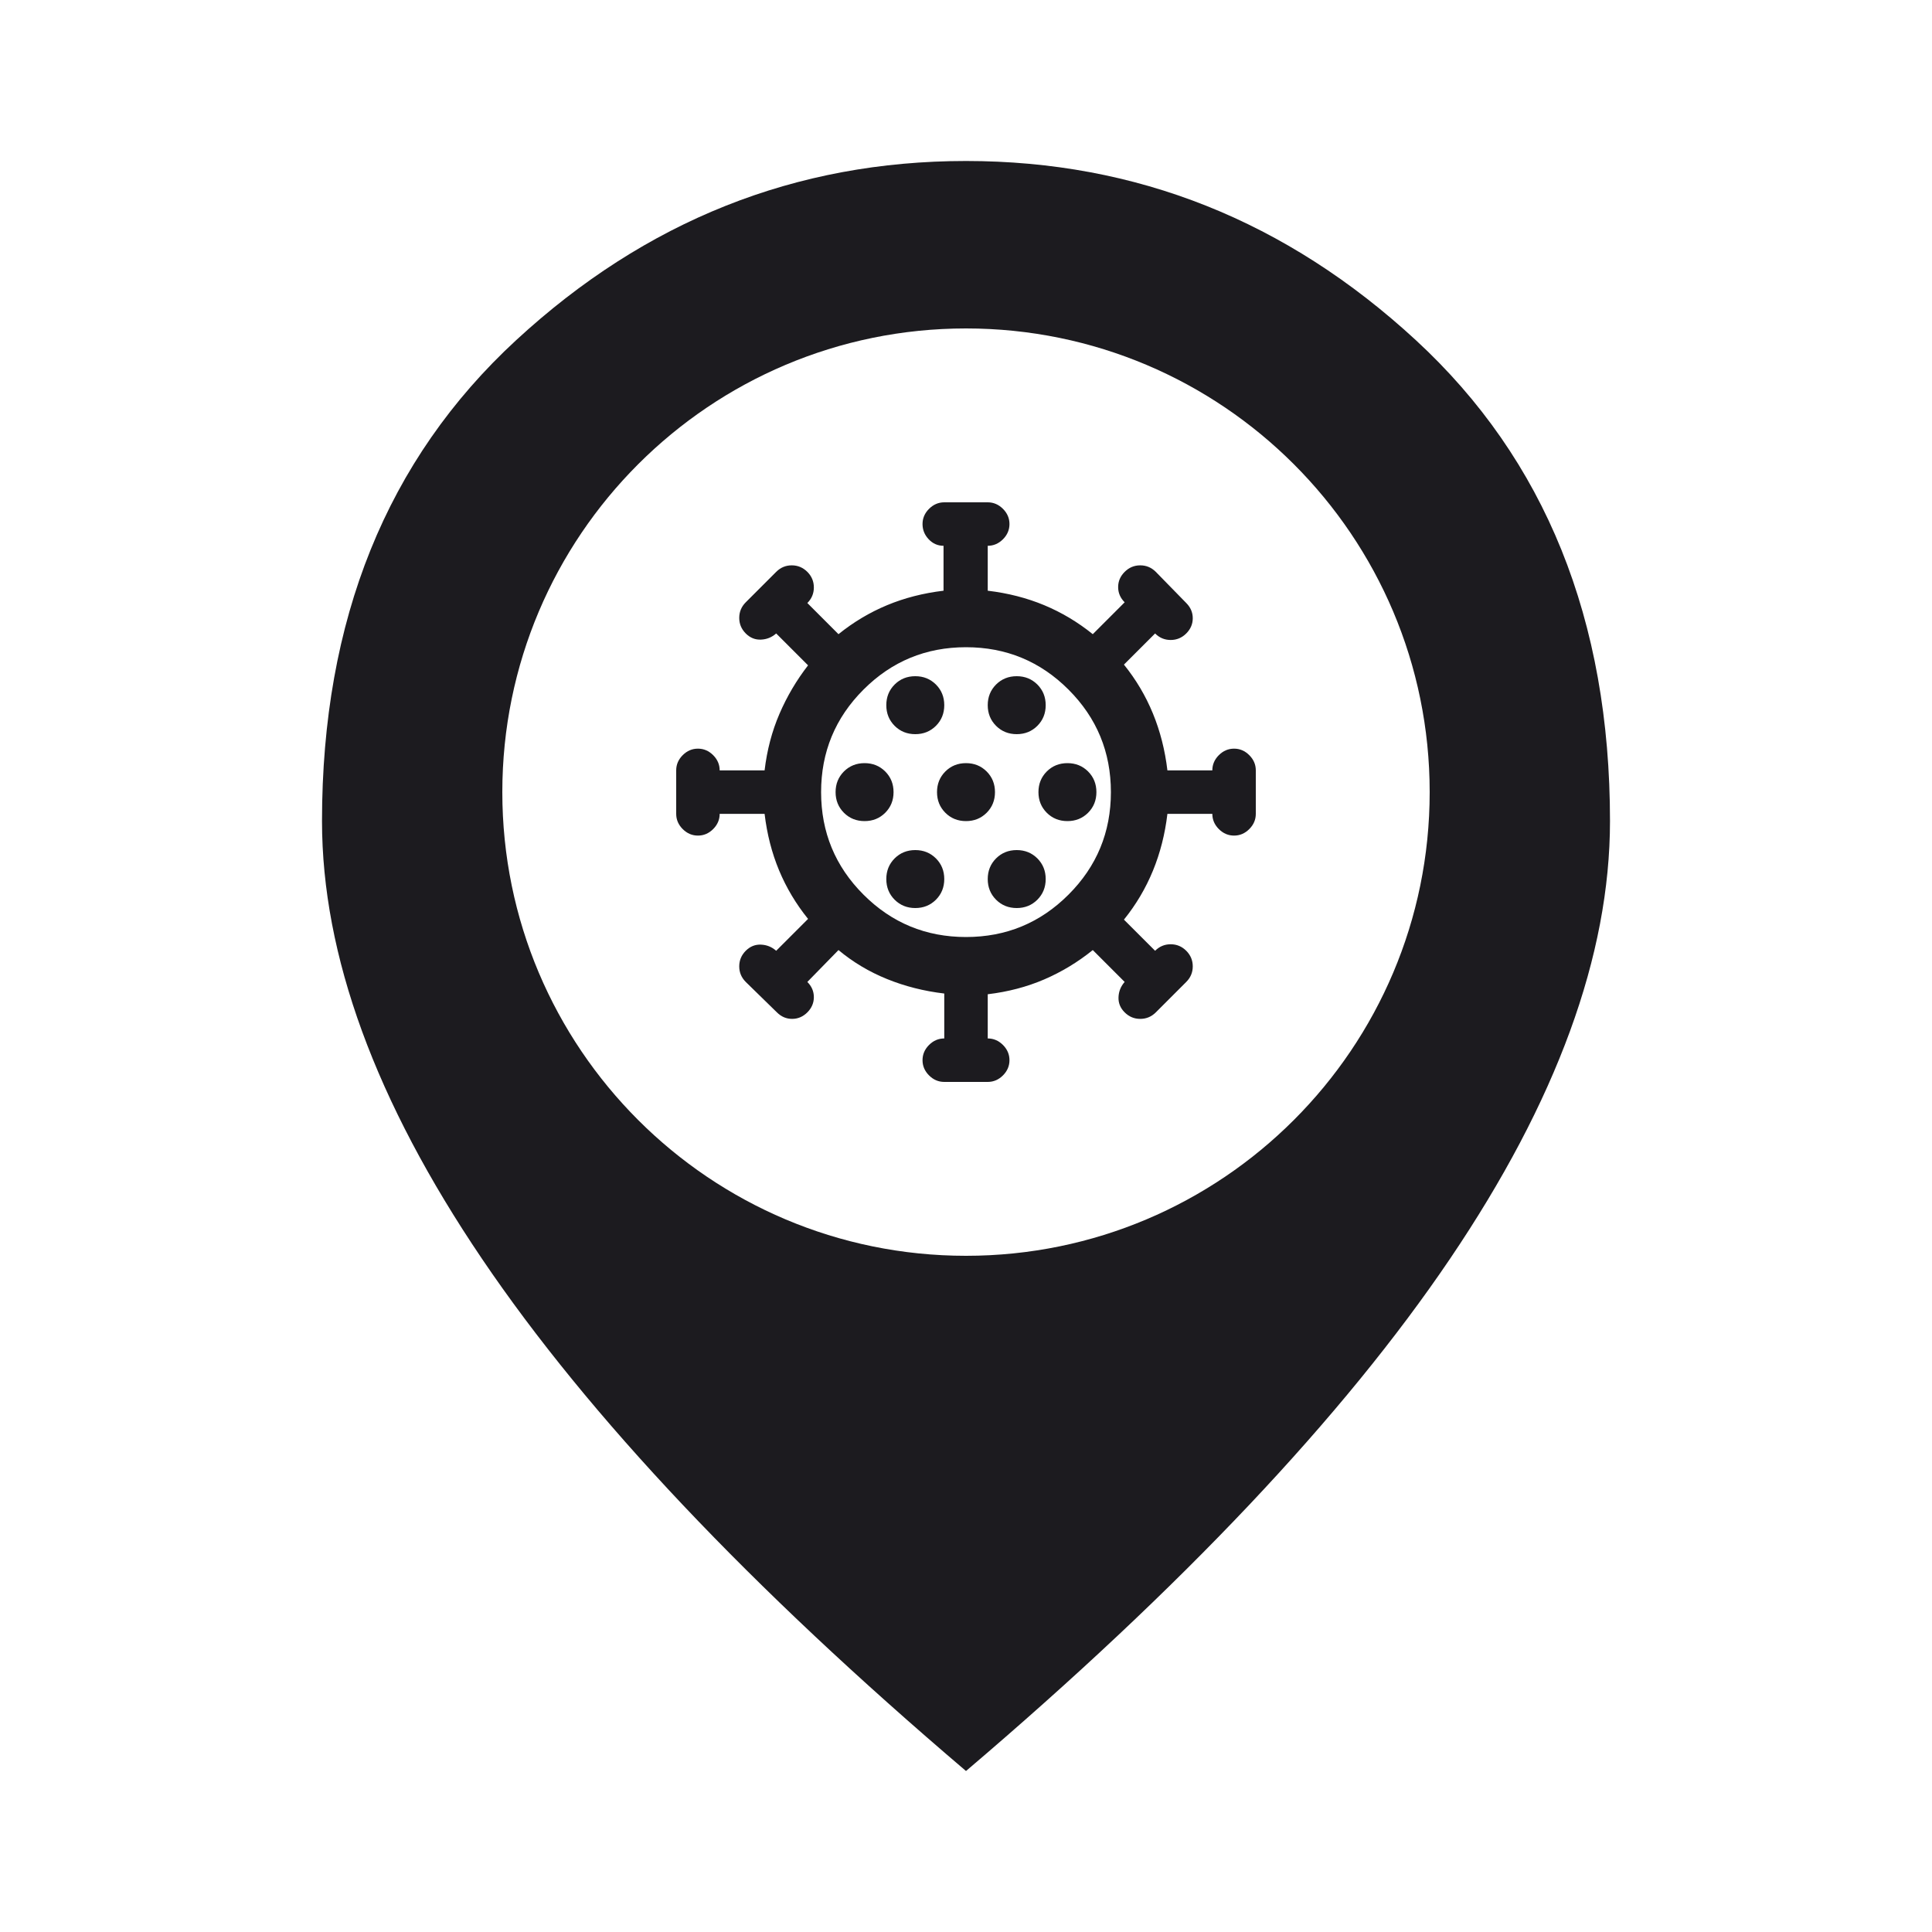
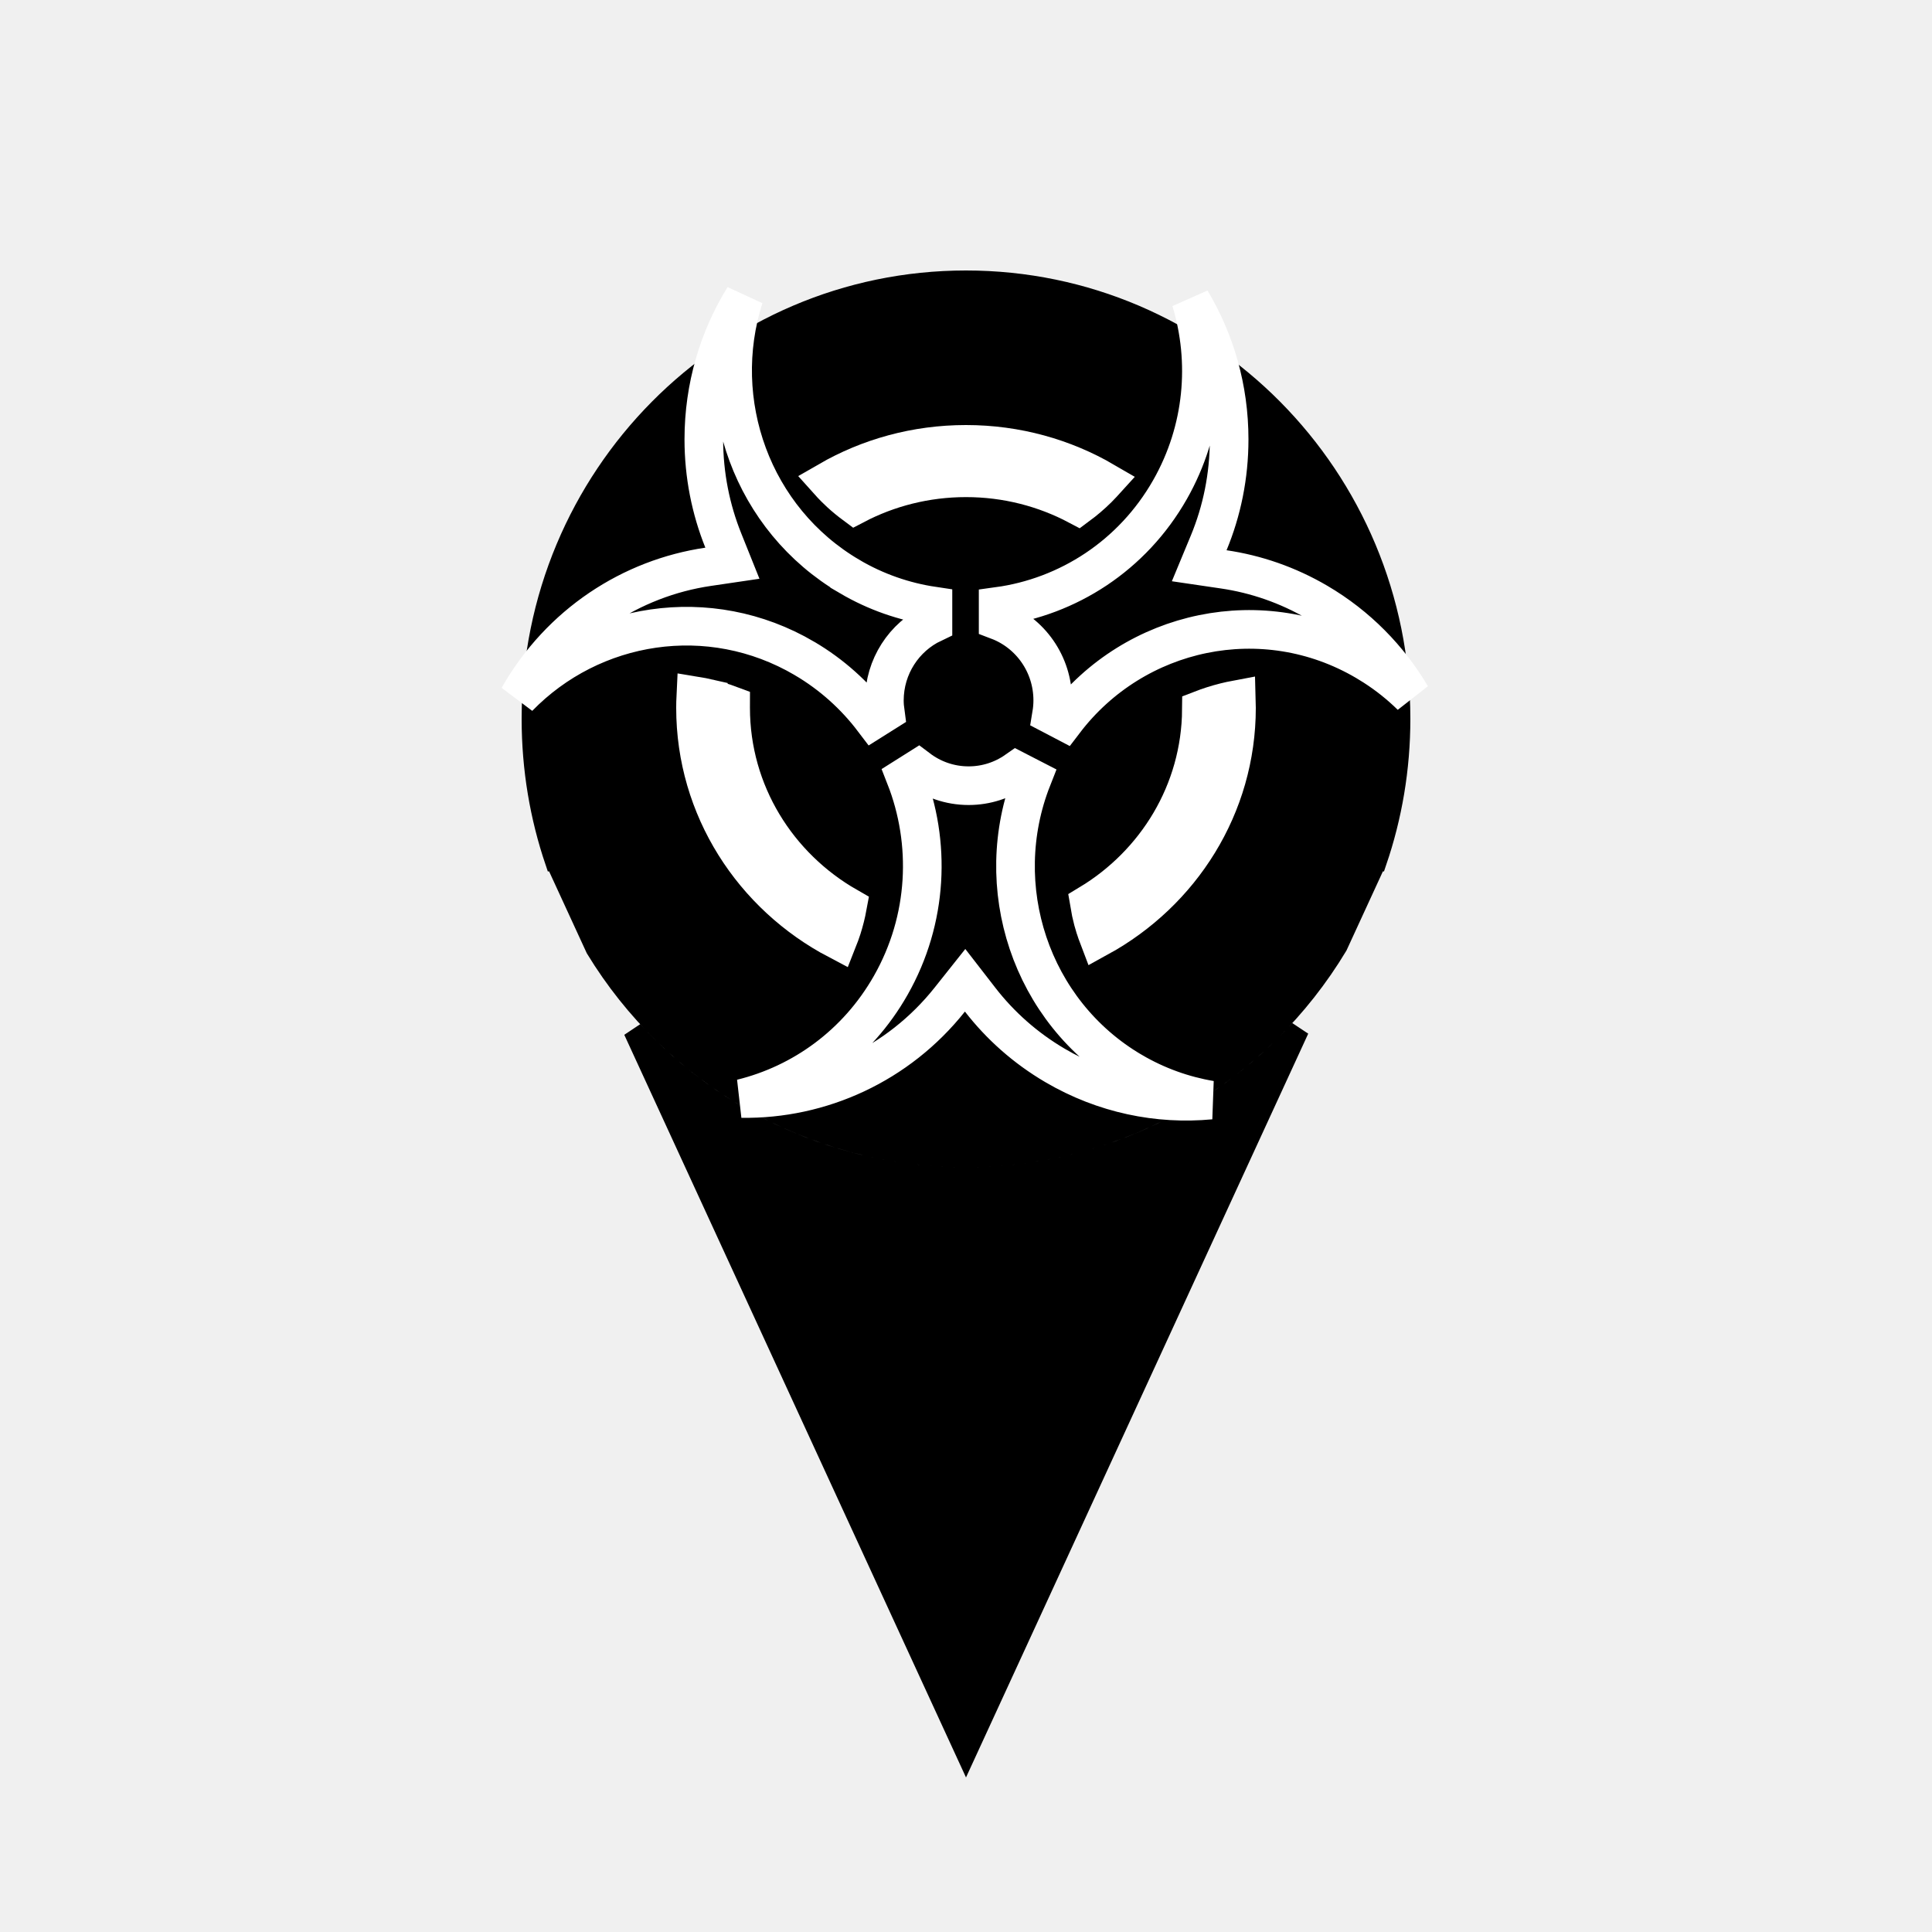
<svg xmlns="http://www.w3.org/2000/svg" width="100" height="100" viewBox="0 0 100 100" fill="none">
-   <g clip-path="url(#clip0_177_971)">
-     <rect width="100" height="100" fill="white" />
-     <mask id="mask0_177_971" style="mask-type:alpha" maskUnits="userSpaceOnUse" x="0" y="0" width="100" height="100">
-       <rect width="100" height="100" fill="#D9D9D9" />
-     </mask>
-     <g mask="url(#mask0_177_971)">
-       <path d="M50 91.667C38.819 82.153 30.469 73.316 24.948 65.156C19.427 56.996 16.667 49.444 16.667 42.5C16.667 32.083 20.017 23.785 26.719 17.604C33.42 11.424 41.181 8.333 50 8.333C58.819 8.333 66.58 11.424 73.281 17.604C79.983 23.785 83.333 32.083 83.333 42.5C83.333 49.444 80.573 56.996 75.052 65.156C69.531 73.316 61.181 82.153 50 91.667Z" fill="#1C1B1F" />
-     </g>
-     <circle cx="50" cy="41" r="24" fill="white" />
-     <mask id="mask1_177_971" style="mask-type:alpha" maskUnits="userSpaceOnUse" x="32" y="23" width="36" height="36">
-       <rect x="32" y="23" width="36" height="36" fill="#D9D9D9" />
-     </mask>
-     <g mask="url(#mask1_177_971)">
-       <path d="M48.875 56C48.575 56 48.312 55.888 48.087 55.663C47.862 55.438 47.75 55.175 47.75 54.875C47.75 54.575 47.862 54.312 48.087 54.087C48.312 53.862 48.575 53.75 48.875 53.75V51.425C47.825 51.3 46.837 51.05 45.913 50.675C44.987 50.3 44.15 49.8 43.4 49.175L41.788 50.825C42.013 51.05 42.125 51.312 42.125 51.612C42.125 51.913 42.013 52.175 41.788 52.4C41.562 52.625 41.3 52.737 41 52.737C40.7 52.737 40.438 52.625 40.212 52.4L38.6 50.825C38.375 50.6 38.263 50.331 38.263 50.019C38.263 49.706 38.375 49.438 38.6 49.212C38.825 48.987 39.087 48.881 39.388 48.894C39.688 48.906 39.95 49.013 40.175 49.212L41.825 47.562C41.2 46.788 40.7 45.95 40.325 45.05C39.95 44.15 39.7 43.175 39.575 42.125H37.25C37.25 42.425 37.138 42.688 36.913 42.913C36.688 43.138 36.425 43.25 36.125 43.25C35.825 43.25 35.562 43.138 35.337 42.913C35.112 42.688 35 42.425 35 42.125V39.875C35 39.575 35.112 39.312 35.337 39.087C35.562 38.862 35.825 38.75 36.125 38.75C36.425 38.75 36.688 38.862 36.913 39.087C37.138 39.312 37.25 39.575 37.25 39.875H39.575C39.7 38.825 39.956 37.85 40.344 36.95C40.731 36.05 41.225 35.212 41.825 34.438L40.175 32.788C39.95 32.987 39.688 33.094 39.388 33.106C39.087 33.119 38.825 33.013 38.6 32.788C38.375 32.562 38.263 32.294 38.263 31.981C38.263 31.669 38.375 31.4 38.6 31.175L40.175 29.6C40.4 29.375 40.669 29.262 40.981 29.262C41.294 29.262 41.562 29.375 41.788 29.6C42.013 29.825 42.125 30.094 42.125 30.406C42.125 30.719 42.013 30.988 41.788 31.212L43.4 32.825C44.175 32.2 45.013 31.7 45.913 31.325C46.812 30.95 47.788 30.7 48.837 30.575V28.25C48.538 28.25 48.281 28.137 48.069 27.913C47.856 27.688 47.75 27.425 47.75 27.125C47.75 26.825 47.862 26.562 48.087 26.337C48.312 26.113 48.575 26 48.875 26H51.125C51.425 26 51.688 26.113 51.913 26.337C52.138 26.562 52.25 26.825 52.25 27.125C52.25 27.425 52.138 27.688 51.913 27.913C51.688 28.137 51.425 28.25 51.125 28.25V30.575C52.175 30.7 53.15 30.95 54.05 31.325C54.95 31.7 55.788 32.2 56.562 32.825L58.212 31.175C57.987 30.95 57.875 30.688 57.875 30.387C57.875 30.087 57.987 29.825 58.212 29.6C58.438 29.375 58.706 29.262 59.019 29.262C59.331 29.262 59.6 29.375 59.825 29.6L61.4 31.212C61.625 31.438 61.737 31.7 61.737 32C61.737 32.3 61.625 32.562 61.4 32.788C61.175 33.013 60.906 33.125 60.594 33.125C60.281 33.125 60.013 33.013 59.788 32.788L58.175 34.4C58.8 35.175 59.3 36.019 59.675 36.931C60.05 37.844 60.3 38.825 60.425 39.875H62.75C62.75 39.575 62.862 39.312 63.087 39.087C63.312 38.862 63.575 38.75 63.875 38.75C64.175 38.75 64.438 38.862 64.662 39.087C64.888 39.312 65 39.575 65 39.875V42.125C65 42.425 64.888 42.688 64.662 42.913C64.438 43.138 64.175 43.25 63.875 43.25C63.575 43.25 63.312 43.138 63.087 42.913C62.862 42.688 62.75 42.425 62.75 42.125H60.425C60.3 43.175 60.05 44.156 59.675 45.069C59.3 45.981 58.8 46.825 58.175 47.6L59.788 49.212C60.013 48.987 60.281 48.875 60.594 48.875C60.906 48.875 61.175 48.987 61.4 49.212C61.625 49.438 61.737 49.706 61.737 50.019C61.737 50.331 61.625 50.6 61.4 50.825L59.825 52.4C59.6 52.625 59.331 52.737 59.019 52.737C58.706 52.737 58.438 52.625 58.212 52.4C57.987 52.175 57.881 51.913 57.894 51.612C57.906 51.312 58.013 51.05 58.212 50.825L56.562 49.175C55.788 49.8 54.95 50.306 54.05 50.694C53.15 51.081 52.175 51.337 51.125 51.462V53.75C51.425 53.75 51.688 53.862 51.913 54.087C52.138 54.312 52.25 54.575 52.25 54.875C52.25 55.175 52.138 55.438 51.913 55.663C51.688 55.888 51.425 56 51.125 56H48.875ZM50 48.5C52.075 48.5 53.844 47.769 55.306 46.306C56.769 44.844 57.5 43.075 57.5 41C57.5 38.925 56.769 37.156 55.306 35.694C53.844 34.231 52.075 33.5 50 33.5C47.925 33.5 46.156 34.231 44.694 35.694C43.231 37.156 42.5 38.925 42.5 41C42.5 43.075 43.231 44.844 44.694 46.306C46.156 47.769 47.925 48.5 50 48.5ZM47.375 47C47.8 47 48.156 46.856 48.444 46.569C48.731 46.281 48.875 45.925 48.875 45.5C48.875 45.075 48.731 44.719 48.444 44.431C48.156 44.144 47.8 44 47.375 44C46.95 44 46.594 44.144 46.306 44.431C46.019 44.719 45.875 45.075 45.875 45.5C45.875 45.925 46.019 46.281 46.306 46.569C46.594 46.856 46.95 47 47.375 47ZM52.625 47C53.05 47 53.406 46.856 53.694 46.569C53.981 46.281 54.125 45.925 54.125 45.5C54.125 45.075 53.981 44.719 53.694 44.431C53.406 44.144 53.05 44 52.625 44C52.2 44 51.844 44.144 51.556 44.431C51.269 44.719 51.125 45.075 51.125 45.5C51.125 45.925 51.269 46.281 51.556 46.569C51.844 46.856 52.2 47 52.625 47ZM44.75 42.5C45.175 42.5 45.531 42.356 45.819 42.069C46.106 41.781 46.25 41.425 46.25 41C46.25 40.575 46.106 40.219 45.819 39.931C45.531 39.644 45.175 39.5 44.75 39.5C44.325 39.5 43.969 39.644 43.681 39.931C43.394 40.219 43.25 40.575 43.25 41C43.25 41.425 43.394 41.781 43.681 42.069C43.969 42.356 44.325 42.5 44.75 42.5ZM50 42.5C50.425 42.5 50.781 42.356 51.069 42.069C51.356 41.781 51.5 41.425 51.5 41C51.5 40.575 51.356 40.219 51.069 39.931C50.781 39.644 50.425 39.5 50 39.5C49.575 39.5 49.219 39.644 48.931 39.931C48.644 40.219 48.5 40.575 48.5 41C48.5 41.425 48.644 41.781 48.931 42.069C49.219 42.356 49.575 42.5 50 42.5ZM55.25 42.5C55.675 42.5 56.031 42.356 56.319 42.069C56.606 41.781 56.75 41.425 56.75 41C56.75 40.575 56.606 40.219 56.319 39.931C56.031 39.644 55.675 39.5 55.25 39.5C54.825 39.5 54.469 39.644 54.181 39.931C53.894 40.219 53.75 40.575 53.75 41C53.75 41.425 53.894 41.781 54.181 42.069C54.469 42.356 54.825 42.5 55.25 42.5ZM47.375 38C47.8 38 48.156 37.856 48.444 37.569C48.731 37.281 48.875 36.925 48.875 36.5C48.875 36.075 48.731 35.719 48.444 35.431C48.156 35.144 47.8 35 47.375 35C46.95 35 46.594 35.144 46.306 35.431C46.019 35.719 45.875 36.075 45.875 36.5C45.875 36.925 46.019 37.281 46.306 37.569C46.594 37.856 46.95 38 47.375 38ZM52.625 38C53.05 38 53.406 37.856 53.694 37.569C53.981 37.281 54.125 36.925 54.125 36.5C54.125 36.075 53.981 35.719 53.694 35.431C53.406 35.144 53.05 35 52.625 35C52.2 35 51.844 35.144 51.556 35.431C51.269 35.719 51.125 36.075 51.125 36.5C51.125 36.925 51.269 37.281 51.556 37.569C51.844 37.856 52.2 38 52.625 38Z" fill="#1C1B1F" />
-     </g>
-   </g>
-   <defs>
-     <clipPath id="clip0_177_971">
-       <rect width="100" height="100" fill="white" />
-     </clipPath>
-   </defs>
+   <path d="M50 90.804L32.767 53.352C37.058 58.011 43.189 60.913 50 60.913C56.825 60.913 62.966 57.978 67.259 53.293L50 90.804ZM70.798 45.603L69.249 48.967C65.304 55.529 58.158 59.913 50 59.913C41.885 59.913 34.771 55.608 30.814 49.105L29.202 45.603H70.798ZM50 14.5C62.422 14.5 72.5 24.662 72.5 37.207C72.5 39.797 72.07 42.285 71.278 44.603H28.712C27.927 42.289 27.5 39.802 27.5 37.207C27.5 24.662 37.578 14.5 50 14.5Z" fill="black" stroke="black" />
+   <path d="M36.015 36.024C36.234 36.06 36.451 36.1 36.664 36.149V36.15C37.043 36.24 37.428 36.358 37.819 36.504C37.819 36.548 37.817 36.592 37.817 36.636C37.817 41.038 40.255 44.866 43.863 46.928C43.795 47.296 43.701 47.669 43.582 48.047C43.515 48.253 43.441 48.456 43.362 48.655C38.967 46.345 36 41.825 36 36.641C36 36.434 36.005 36.229 36.015 36.024ZM63.992 36.217C63.996 36.357 64 36.499 64 36.641C64 41.733 61.134 46.184 56.865 48.527C56.797 48.349 56.733 48.169 56.676 47.985L56.675 47.983L56.572 47.632C56.498 47.355 56.439 47.072 56.391 46.783C59.835 44.705 62.151 40.992 62.185 36.732C62.569 36.583 62.98 36.452 63.413 36.343C63.607 36.294 63.801 36.253 63.992 36.217ZM50 23C52.62 23 55.072 23.702 57.165 24.922C57.135 24.955 57.106 24.989 57.076 25.021L56.813 25.294C56.485 25.618 56.146 25.905 55.795 26.165C54.071 25.252 52.096 24.73 50 24.73C47.923 24.73 45.964 25.241 44.252 26.138C43.983 25.938 43.728 25.73 43.49 25.511L43.223 25.254C43.105 25.137 42.992 25.016 42.882 24.893C44.964 23.691 47.396 23 50 23Z" fill="black" stroke="white" stroke-width="2" />
+   <path d="M47.53 39.792C48.255 40.34 49.156 40.667 50.135 40.667C51.054 40.667 51.908 40.378 52.61 39.885L53.422 40.303C51.23 45.864 53.327 52.372 58.596 55.463H58.597C59.89 56.221 61.264 56.705 62.655 56.94C59.95 57.196 57.142 56.633 54.61 55.148C53.072 54.246 51.772 53.084 50.735 51.747L49.954 50.739L49.161 51.737C46.492 55.1 42.478 56.919 38.389 56.858C41.529 56.087 44.364 54.064 46.103 51.004C48.048 47.584 48.2 43.612 46.864 40.212L47.53 39.792ZM61.642 15.551C62.896 17.645 63.62 20.105 63.62 22.739C63.62 24.641 63.245 26.451 62.562 28.099L62.071 29.283L63.341 29.47C65.002 29.714 66.648 30.274 68.193 31.18C70.262 32.393 71.897 34.08 73.048 36.027C72.465 35.455 71.817 34.935 71.106 34.48L70.69 34.225C65.384 31.112 58.728 32.554 55.088 37.338L54.427 36.992C54.467 36.751 54.49 36.504 54.49 36.253C54.49 34.367 53.32 32.752 51.664 32.123V31.386C55.264 30.893 58.61 28.773 60.563 25.336C62.316 22.25 62.602 18.71 61.642 15.551ZM38.509 15.387C36.779 20.791 38.929 26.878 43.978 29.841V29.842C45.349 30.648 46.814 31.146 48.289 31.366V32.26C46.8 32.965 45.775 34.496 45.775 36.257C45.775 36.463 45.793 36.665 45.82 36.863L45.203 37.251C44.257 36.004 43.062 34.917 41.637 34.079L41.636 34.078C36.714 31.188 30.641 32.18 26.832 36.097C29.004 32.282 32.684 29.921 36.654 29.337L37.909 29.152L37.437 27.975C36.789 26.362 36.43 24.592 36.43 22.739C36.43 20.035 37.193 17.515 38.509 15.387Z" fill="black" stroke="white" stroke-width="2" />
</svg>
